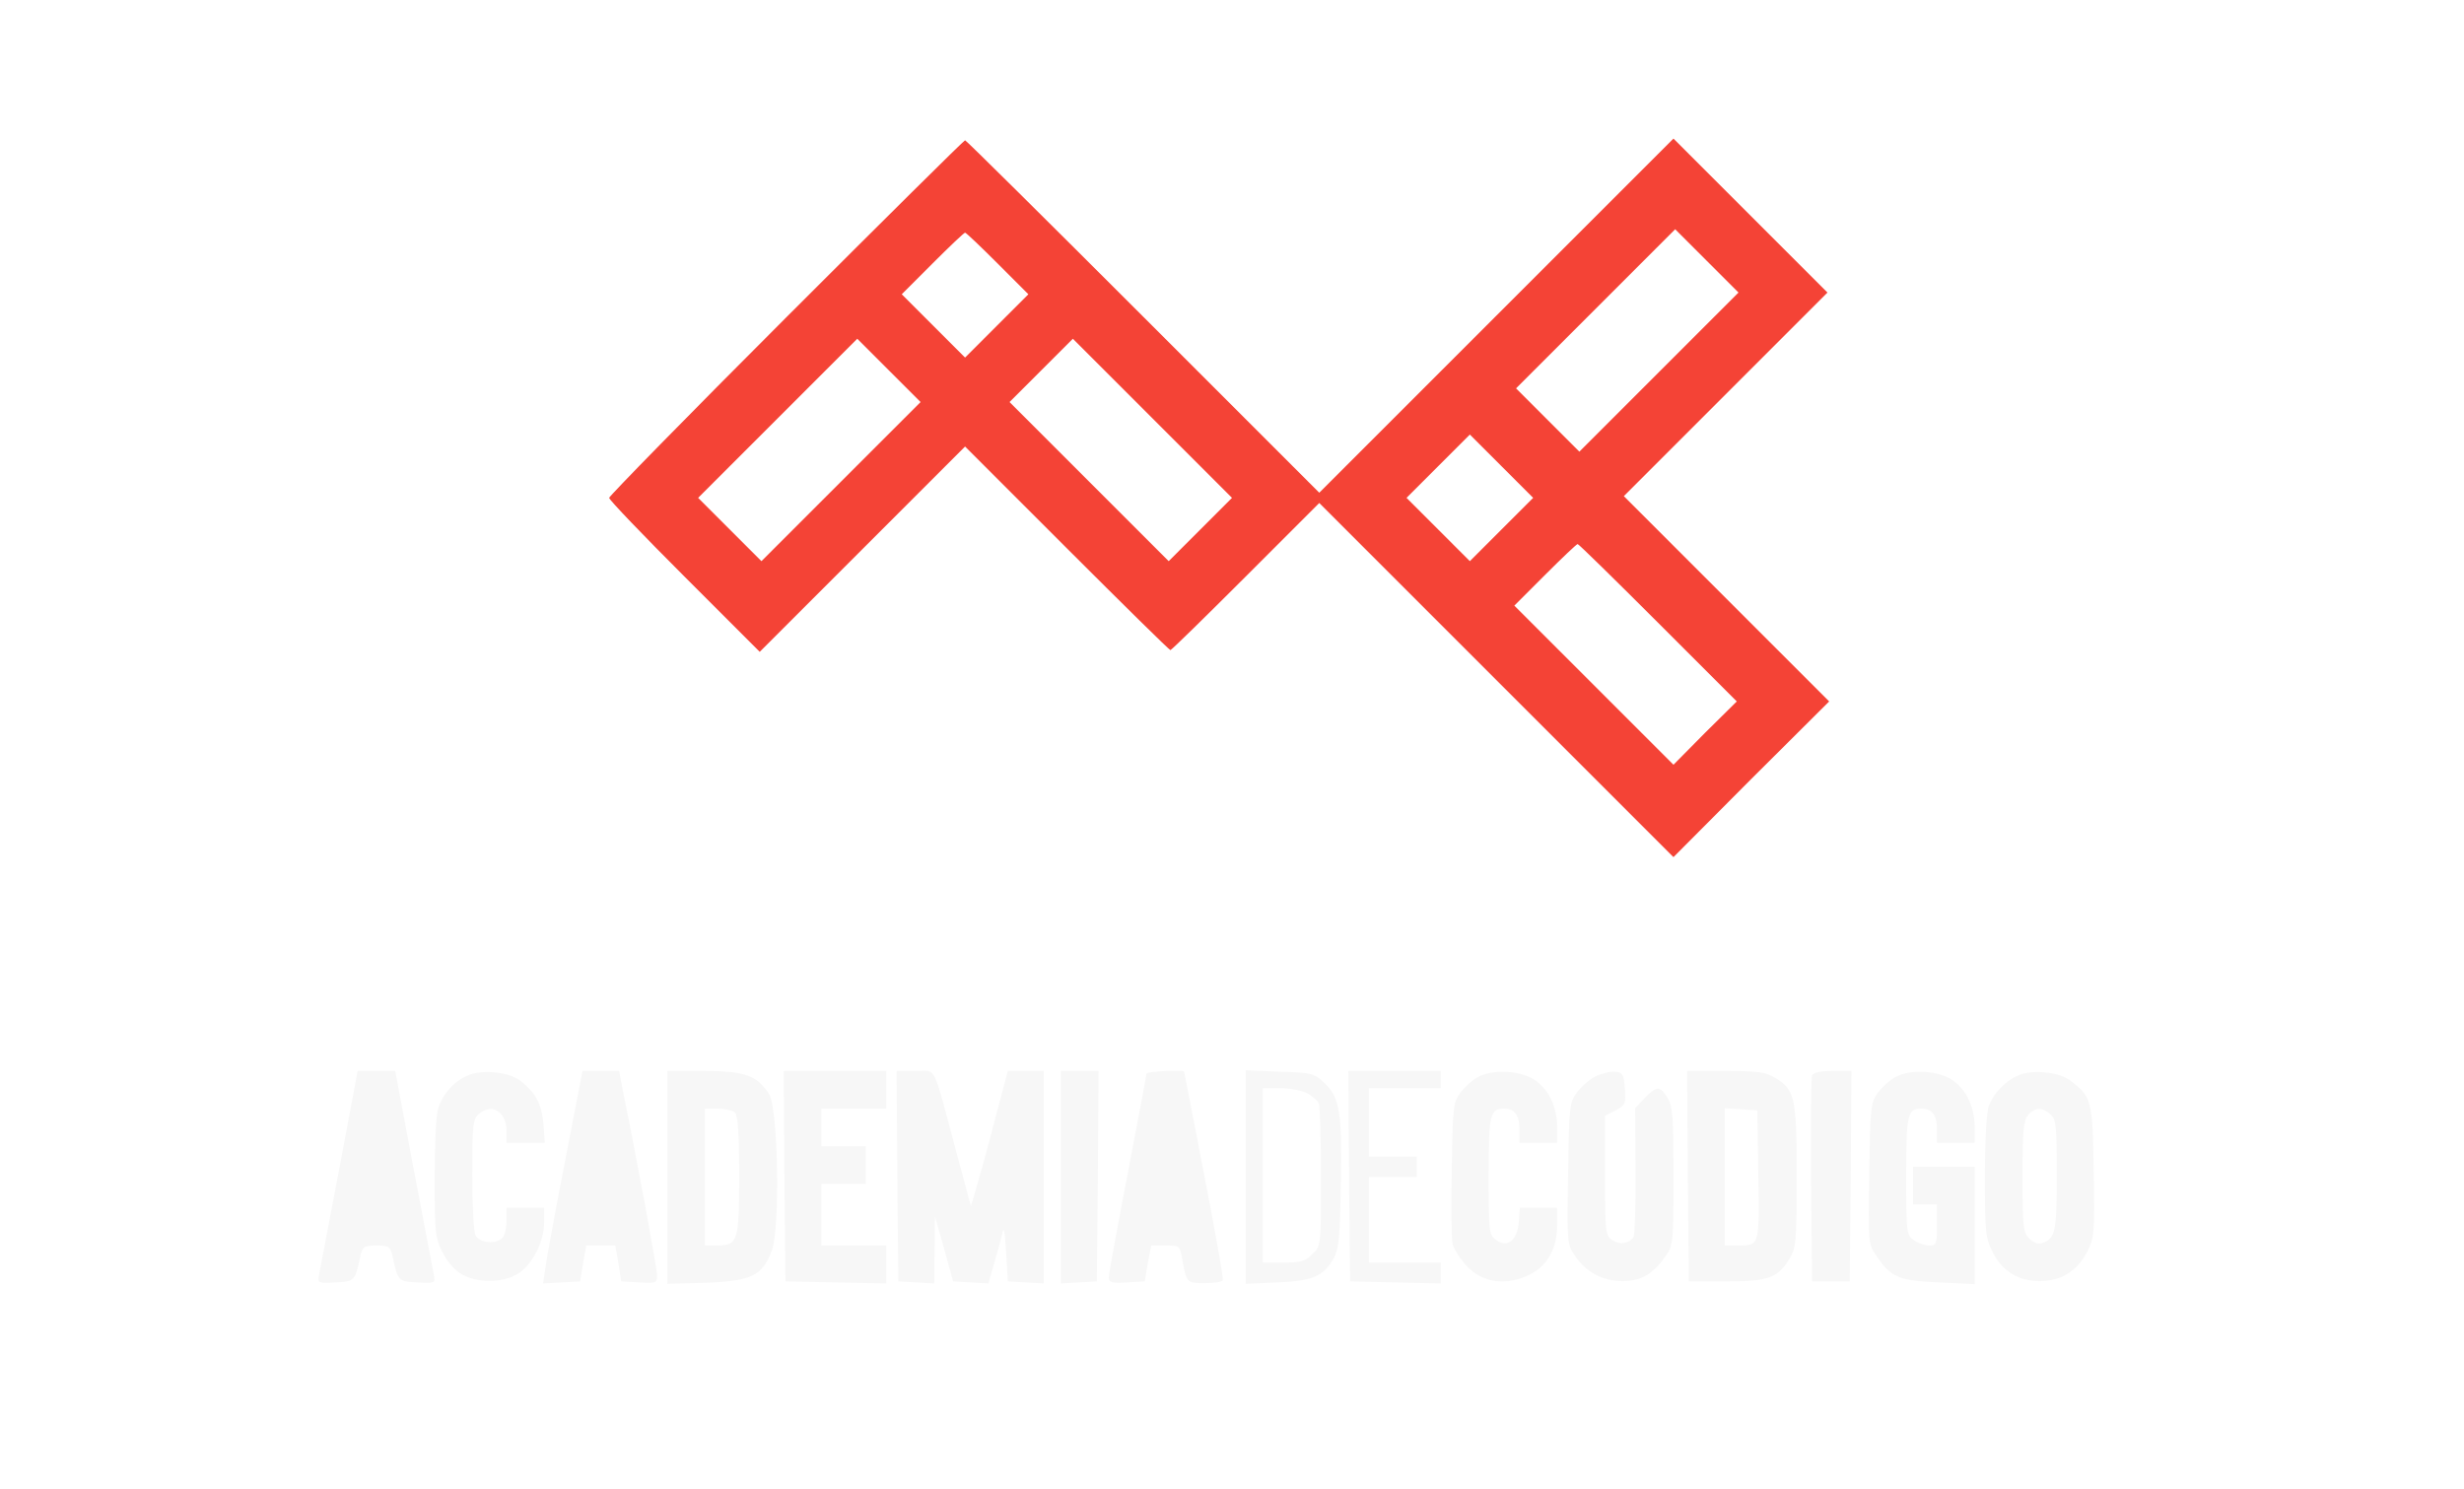
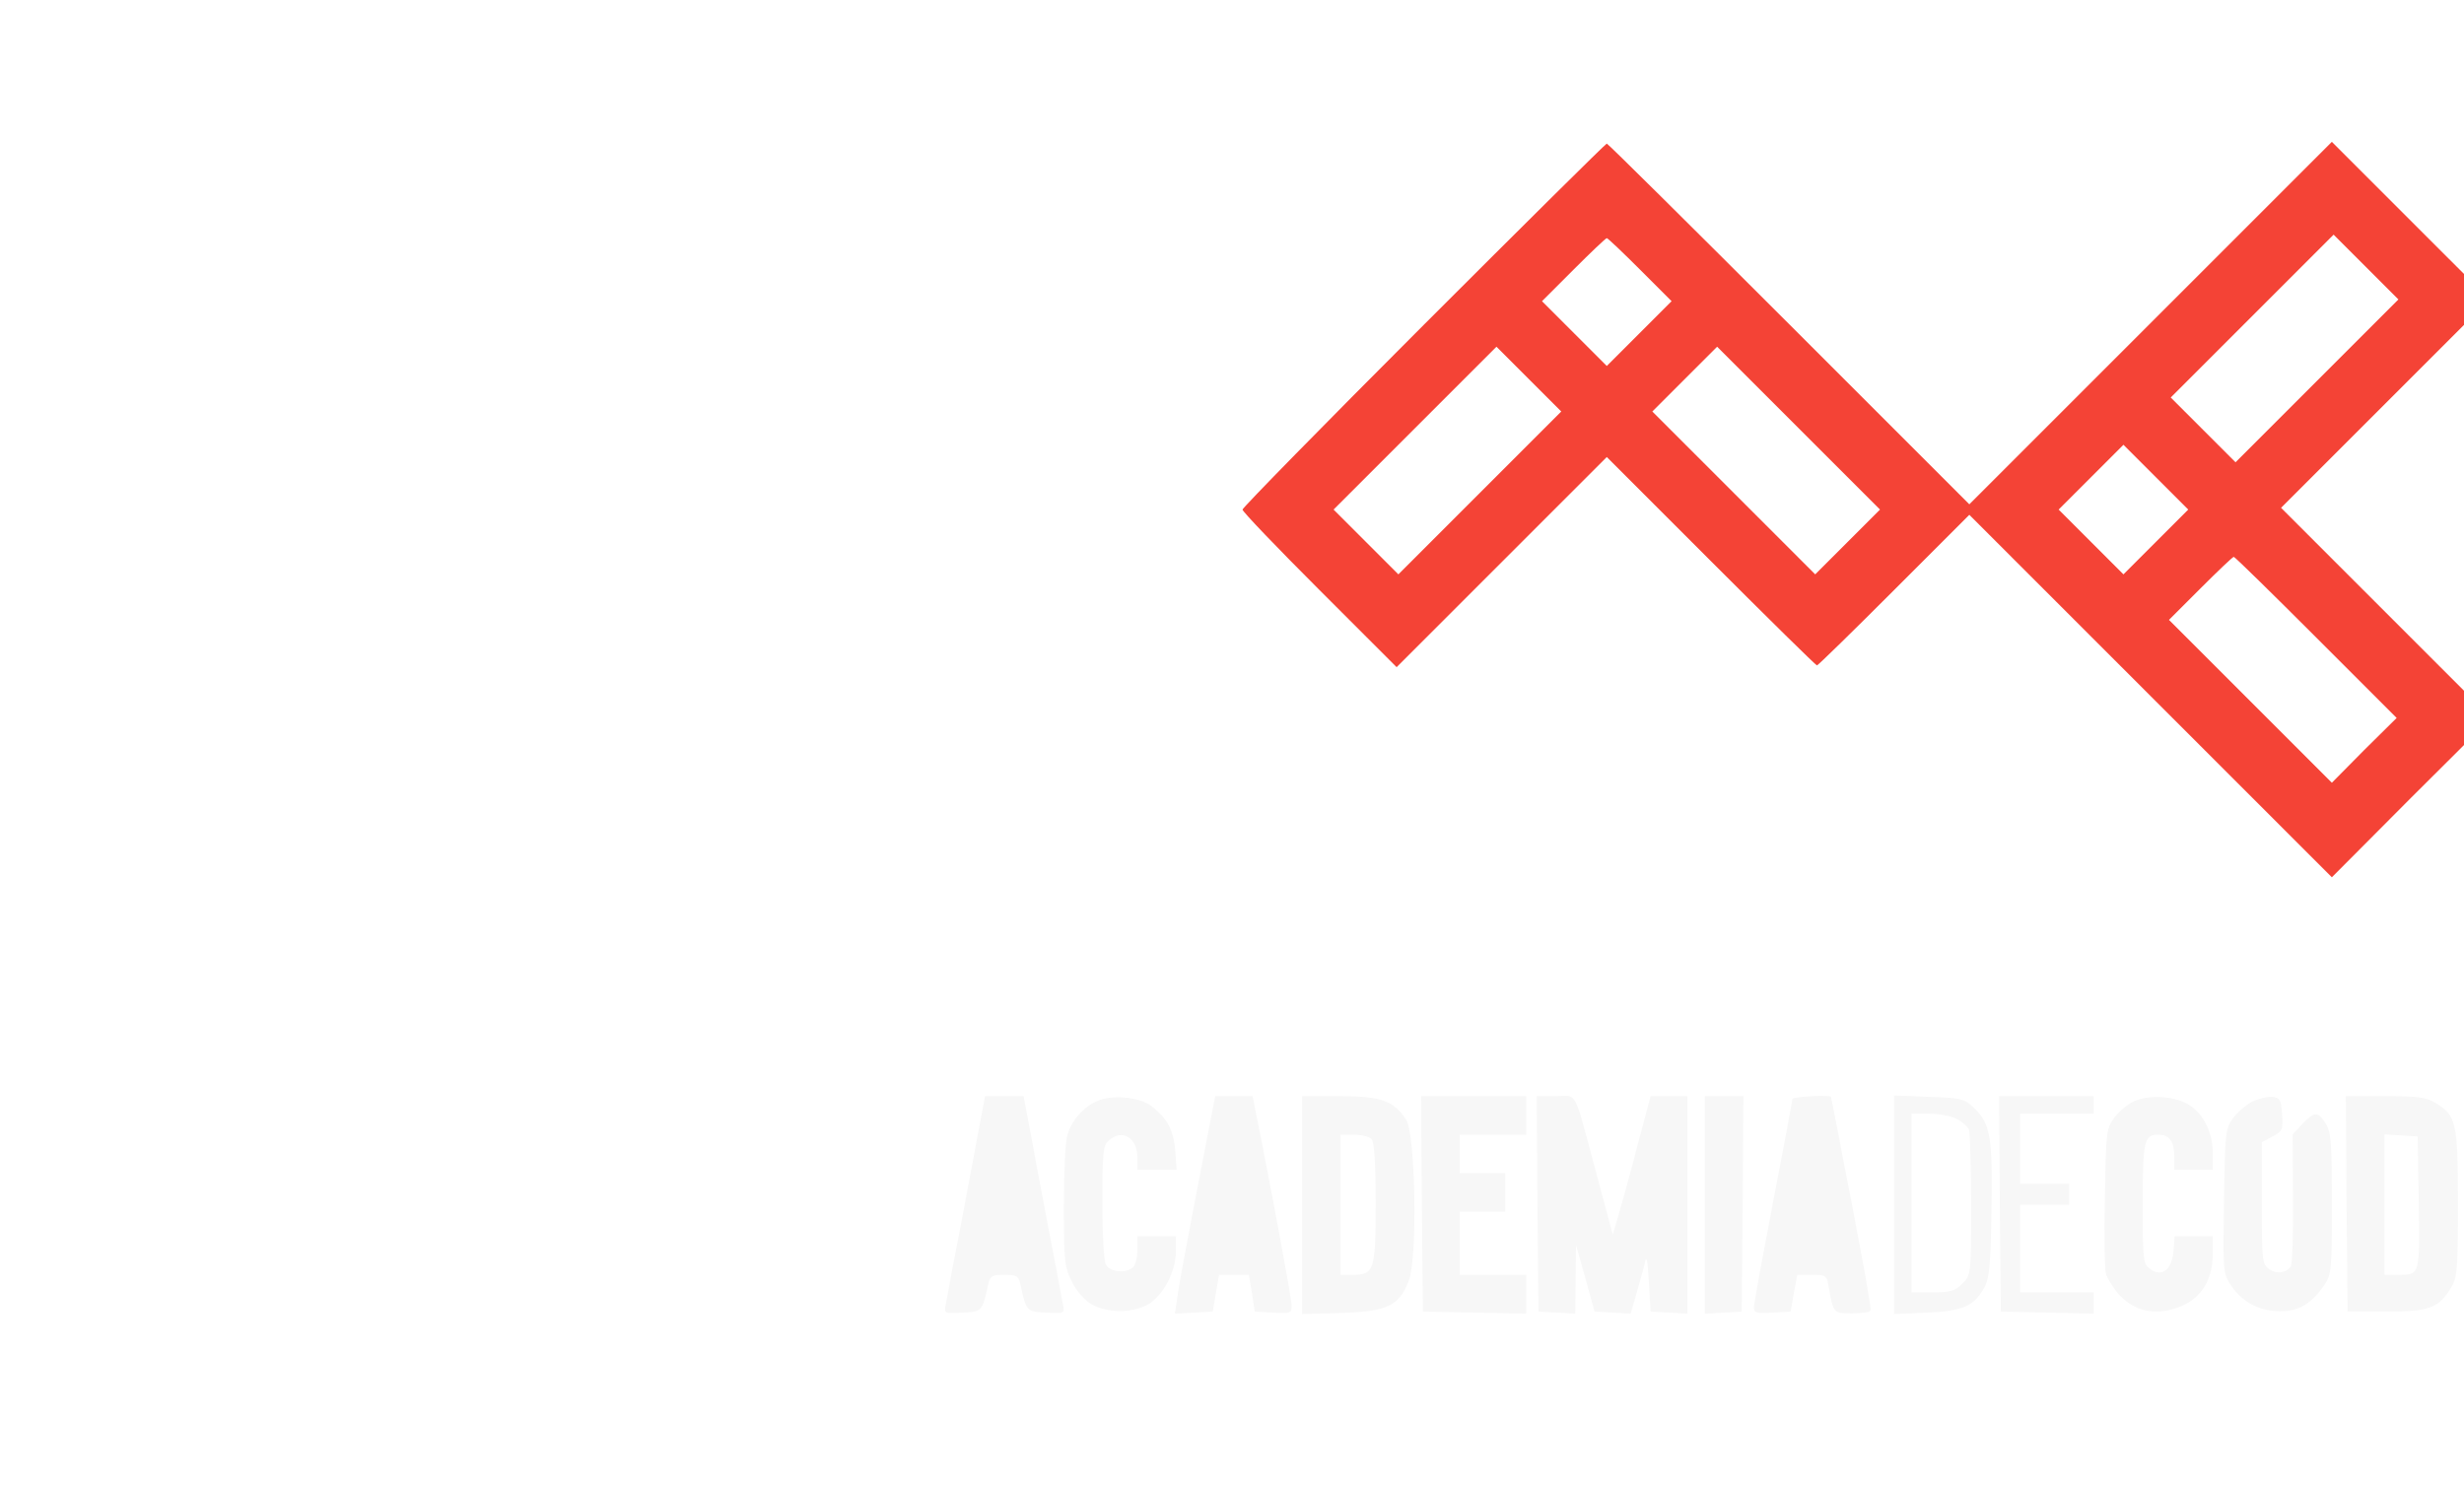
- <svg xmlns="http://www.w3.org/2000/svg" version="1.0" width="120pt" height="72.5pt" viewBox="0 0 720 435" preserveAspectRatio="xMidYMid meet">
+ <svg xmlns="http://www.w3.org/2000/svg" version="1.0" width="120pt" height="72.5pt" viewBox="0 0 350 425" preserveAspectRatio="xMidYMid meet">
  <g transform="translate(0,435) scale(0.1,-0.1)" fill="#000000" stroke="none">
    <g fill="#F44336">
      <path d="M2297 3422 c-284 -284 -517 -522 -517 -527 0 -6 99 -109 220 -230     l220 -220 300 300 300 300 297 -297 c164 -164 300 -298 303 -298 3 0 102 97     220 215 l215 215 517 -517 518 -518 227 228 228 227 -300 300 -300 300 298     298 297 297 -225 225 -225 225 -518 -518 -517 -517 -515 515 c-283 283 -517     515 -520 515 -3 0 -238 -233 -523 -518z m2551 -159 l-233 -233 -92 92 -93 93     232 232 233 233 92 -92 93 -93 -232 -232z m-1933 317 l90 -90 -93 -93 -92 -92     -92 92 -93 93 90 90 c49 49 92 90 95 90 3 0 46 -41 95 -90z m-457 -637 l-233     -233 -92 92 -93 93 232 232 233 233 92 -92 93 -93 -232 -232z m1050 -140 l-93     -93 -232 232 -233 233 92 92 93 93 232 -232 233 -233 -92 -92z m880 0 l-93     -93 -92 92 -93 93 92 92 93 93 92 -92 93 -93 -92 -92z m457 -273 l230 -230     -93 -92 -92 -93 -232 232 -233 233 90 90 c49 49 92 90 95 90 3 0 109 -104 235     -230z" />
    </g>
    <g fill="#f7f7f7">
      <path d="M991 932 c-30 -158 -57 -297 -59 -310 -4 -22 -2 -23 48 -20 57 3 57     3 74 81 6 24 11 27 46 27 35 0 40 -3 46 -27 17 -78 17 -78 74 -81 50 -3 52 -2     48 20 -2 13 -29 152 -59 310 l-54 288 -55 0 -55 0 -54 -288z" />
      <path d="M1365 1206 c-41 -18 -73 -56 -85 -97 -6 -19 -10 -111 -10 -204 0     -157 2 -174 23 -215 13 -26 36 -53 56 -64 45 -26 117 -26 162 0 43 25 79 94     79 151 l0 43 -55 0 -55 0 0 -38 c0 -21 -5 -43 -12 -50 -19 -19 -66 -15 -78 7     -6 11 -10 88 -10 179 0 141 2 161 18 175 38 35 82 9 82 -49 l0 -34 56 0 56 0     -4 55 c-5 59 -24 94 -70 128 -34 25 -113 32 -153 13z" />
      <path d="M1651 956 c-28 -144 -54 -284 -57 -310 l-7 -47 54 3 54 3 9 53 9 52     43 0 42 0 9 -52 8 -53 53 -3 c49 -3 52 -2 52 21 0 20 -57 329 -101 545 l-10     52 -54 0 -53 0 -51 -264z" />
      <path d="M1950 909 l0 -311 113 3 c132 5 164 20 192 93 25 64 19 419 -8 459     -35 54 -71 67 -189 67 l-108 0 0 -311z m198 189 c8 -8 12 -64 12 -184 0 -193     -4 -204 -66 -204 l-34 0 0 200 0 200 38 0 c21 0 43 -5 50 -12z" />
      <path d="M2292 913 l3 -308 148 -3 147 -3 0 56 0 55 -95 0 -95 0 0 90 0 90 65     0 65 0 0 55 0 55 -65 0 -65 0 0 55 0 55 95 0 95 0 0 55 0 55 -150 0 -150 0 2     -307z" />
      <path d="M2622 913 l3 -308 53 -3 52 -3 1 98 1 98 27 -95 26 -95 52 -3 51 -3     16 55 c9 31 20 70 24 88 5 26 8 15 12 -52 l5 -85 53 -3 52 -3 0 310 0 311 -53     0 -52 0 -39 -147 c-21 -82 -46 -170 -54 -198 l-15 -50 -43 160 c-71 265 -56     235 -120 235 l-54 0 2 -307z" />
      <path d="M3100 909 l0 -310 53 3 52 3 3 308 2 307 -55 0 -55 0 0 -311z" />
      <path d="M3350 1212 c0 -5 -25 -136 -55 -293 -30 -156 -55 -292 -55 -302 0     -15 7 -18 53 -15 l52 3 9 53 10 52 42 0 c40 0 42 -1 48 -37 13 -73 13 -73 66     -73 27 0 51 3 53 8 3 4 -22 142 -54 307 -32 165 -58 301 -59 303 -1 6 -110 1     -110 -6z" />
      <path d="M3640 910 l0 -312 93 4 c103 4 136 19 165 72 14 25 18 65 20 217 4     209 -3 251 -48 294 -30 28 -36 30 -131 33 l-99 4 0 -312z m179 245 c16 -8 31     -22 35 -30 3 -9 6 -106 6 -216 0 -199 0 -200 -25 -224 -20 -21 -34 -25 -85     -25 l-60 0 0 255 0 255 50 0 c28 0 64 -7 79 -15z" />
      <path d="M3942 913 l3 -308 133 -3 132 -3 0 31 0 30 -105 0 -105 0 0 125 0     125 70 0 70 0 0 30 0 30 -70 0 -70 0 0 100 0 100 105 0 105 0 0 25 0 25 -135     0 -135 0 2 -307z" />
      <path d="M4322 1204 c-18 -9 -43 -31 -55 -48 -21 -29 -22 -43 -25 -225 -2     -107 -1 -205 3 -218 3 -12 19 -38 36 -58 39 -44 93 -60 152 -44 76 20 117 75     117 159 l0 50 -54 0 -55 0 -3 -41 c-4 -54 -33 -77 -66 -53 -21 15 -22 21 -22     188 0 180 4 196 45 196 31 0 45 -19 45 -62 l0 -38 55 0 55 0 0 46 c0 57 -23     108 -63 136 -40 29 -121 34 -165 12z" />
      <path d="M4662 1204 c-18 -9 -43 -31 -55 -48 -21 -29 -22 -43 -25 -236 -3     -200 -3 -206 20 -240 32 -48 81 -74 140 -74 54 0 89 21 126 74 21 31 22 42 22     232 0 171 -2 204 -17 229 -22 36 -32 36 -67 0 l-28 -30 1 -183 c1 -101 -2     -188 -6 -194 -14 -19 -40 -23 -62 -8 -20 14 -21 23 -21 189 l0 174 31 16 c28     15 30 19 27 63 -3 42 -6 47 -28 50 -14 1 -40 -5 -58 -14z" />
      <path d="M4932 913 l3 -308 110 0 c124 0 150 10 185 68 18 29 20 51 20 240 0     231 -5 252 -63 287 -27 17 -51 20 -145 20 l-112 0 2 -307z m206 3 c3 -209 4     -206 -60 -206 l-38 0 0 201 0 200 48 -3 47 -3 3 -189z" />
      <path d="M5295 1207 c-3 -7 -4 -145 -3 -307 l3 -295 55 0 55 0 3 308 2 307     -55 0 c-36 0 -57 -5 -60 -13z" />
      <path d="M5542 1204 c-18 -9 -43 -31 -55 -48 -21 -29 -22 -43 -25 -236 -3     -200 -3 -206 20 -239 43 -64 66 -74 183 -79 l105 -5 0 172 0 171 -90 0 -90 0     0 -55 0 -55 35 0 35 0 0 -60 c0 -56 -2 -60 -23 -60 -12 0 -33 7 -45 16 -21 15     -22 21 -22 188 0 180 4 196 45 196 31 0 45 -19 45 -62 l0 -38 55 0 55 0 0 46     c0 57 -23 108 -63 136 -40 29 -121 34 -165 12z" />
      <path d="M5895 1206 c-37 -17 -70 -52 -84 -89 -6 -16 -11 -104 -11 -206 0     -164 2 -180 23 -221 28 -55 74 -84 137 -84 63 0 109 29 138 84 22 43 23 54 20     237 -3 209 -6 218 -70 266 -34 25 -113 32 -153 13z m97 -113 c16 -14 18 -34     18 -178 0 -166 -4 -185 -43 -198 -11 -4 -25 1 -37 13 -18 18 -20 34 -20 182 0     136 3 164 17 180 20 22 41 23 65 1z" />
    </g>
  </g>
</svg>
